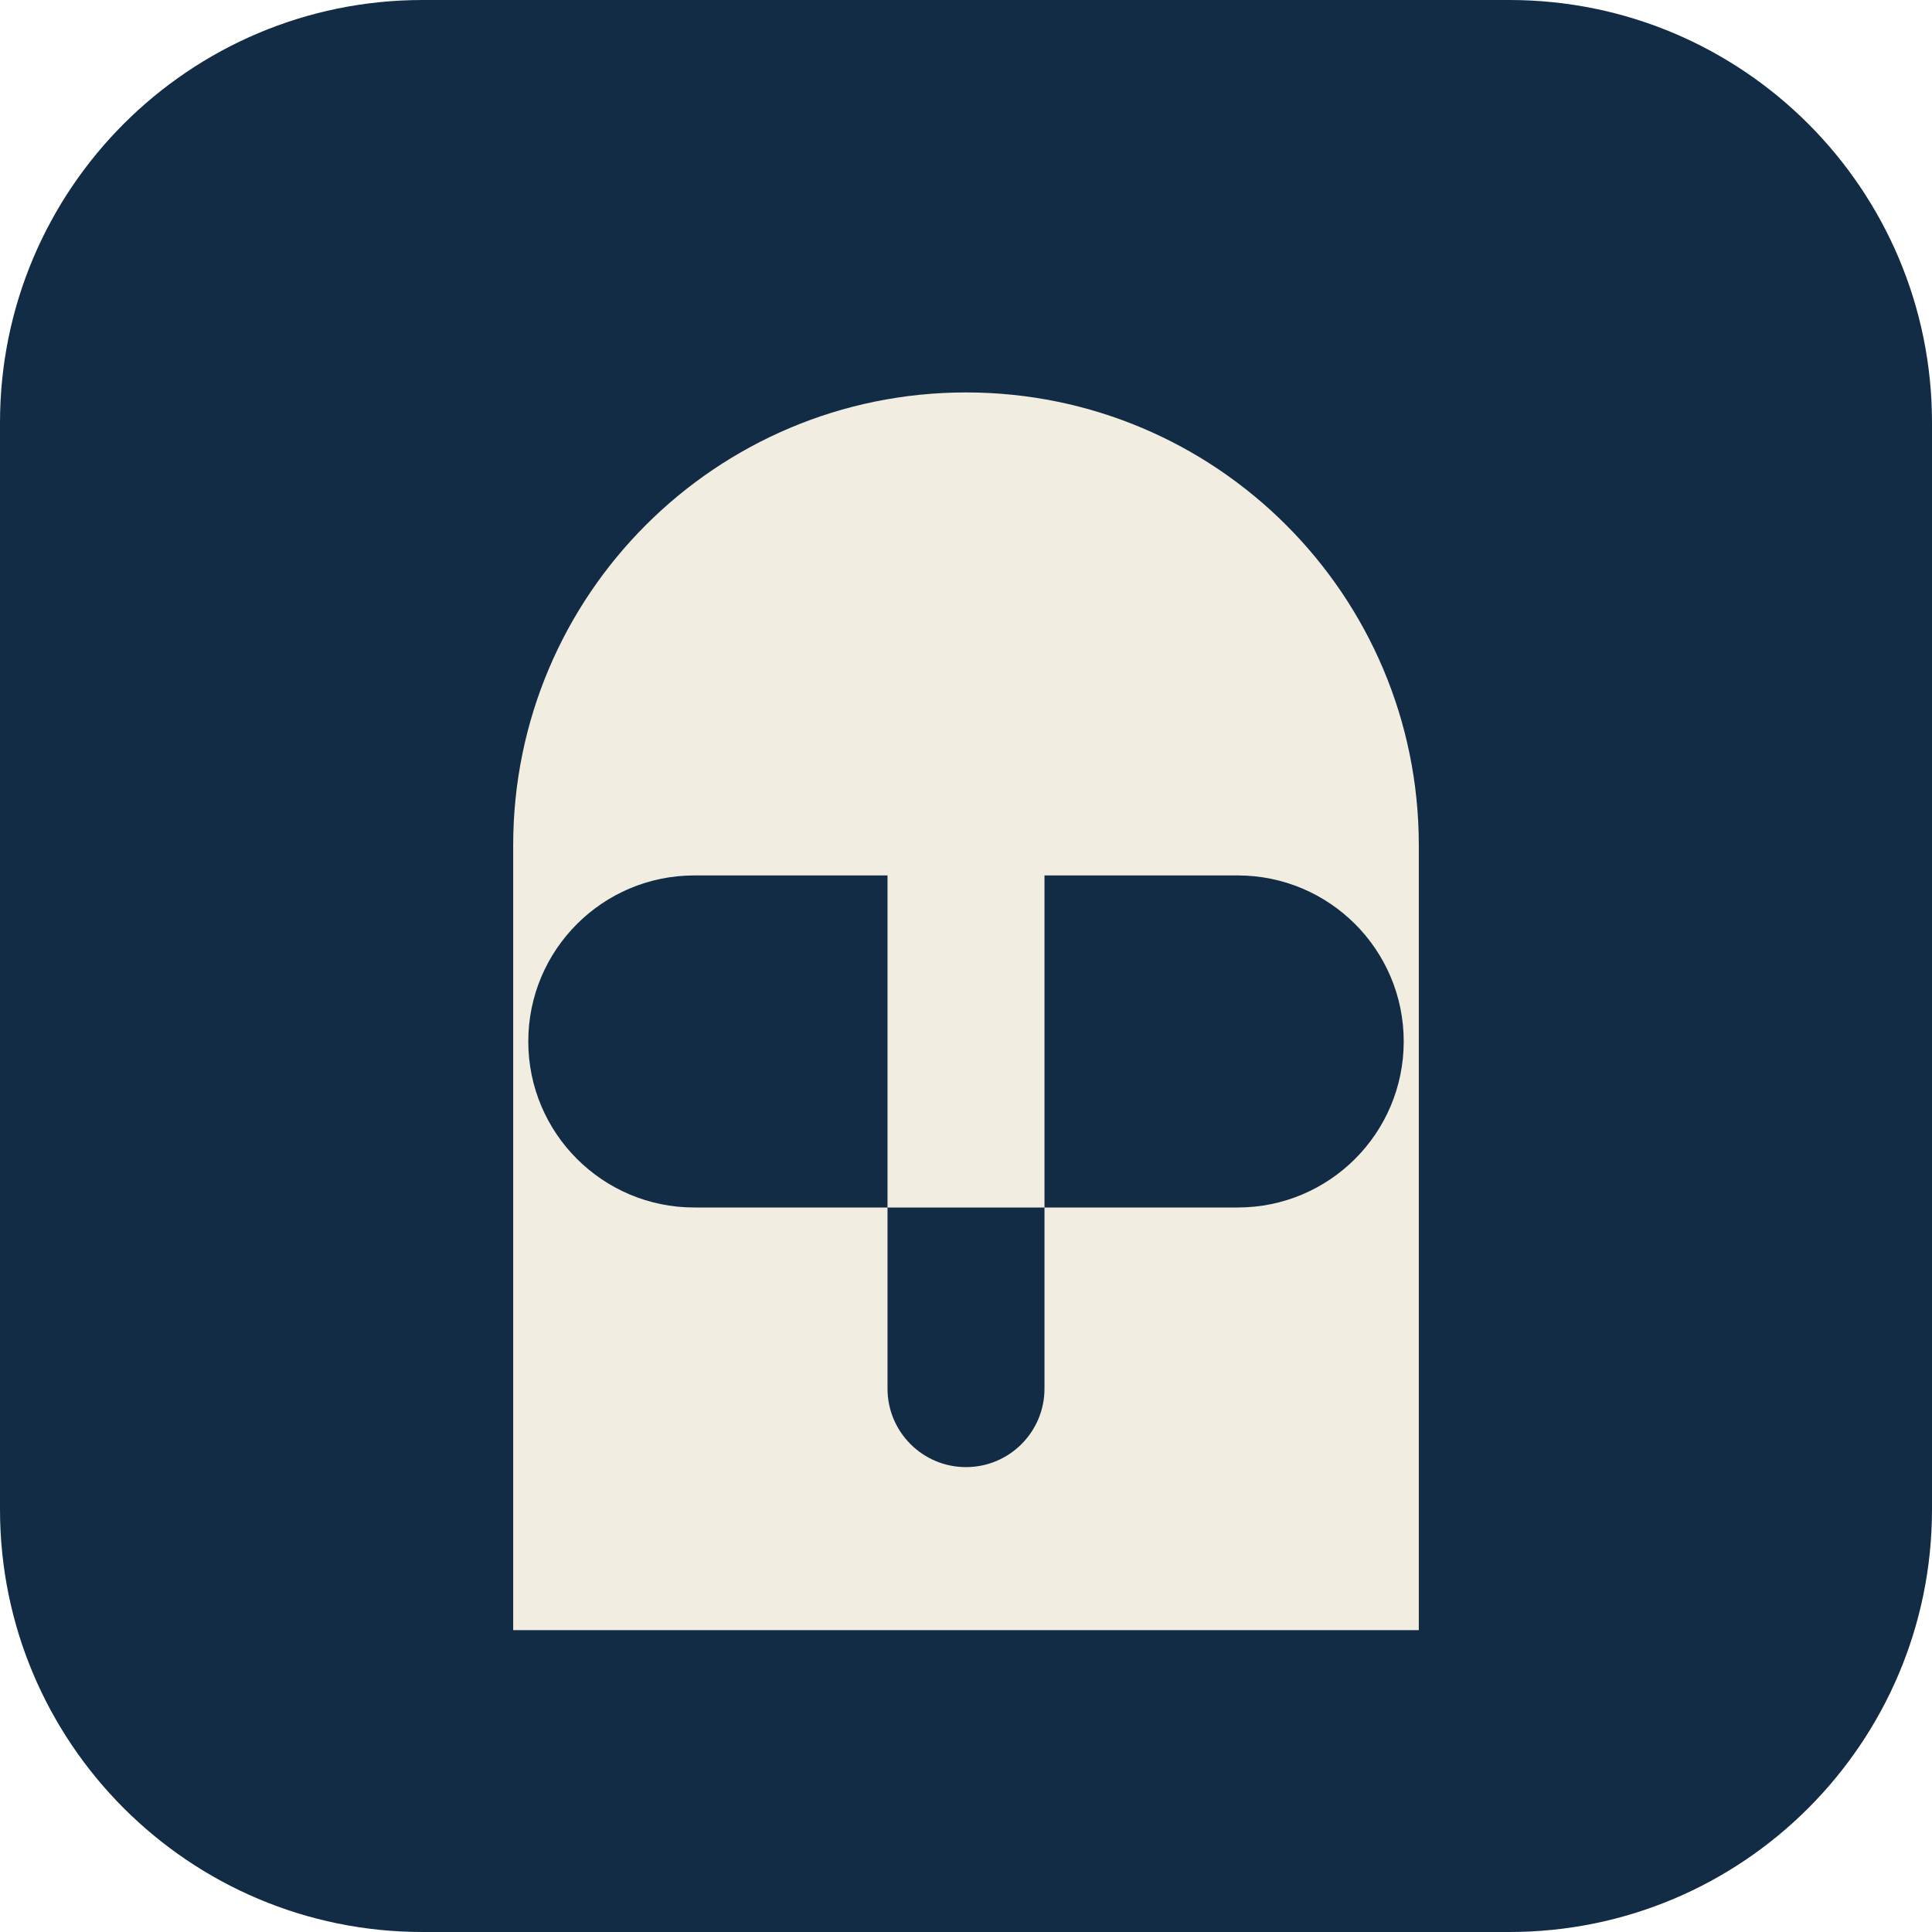
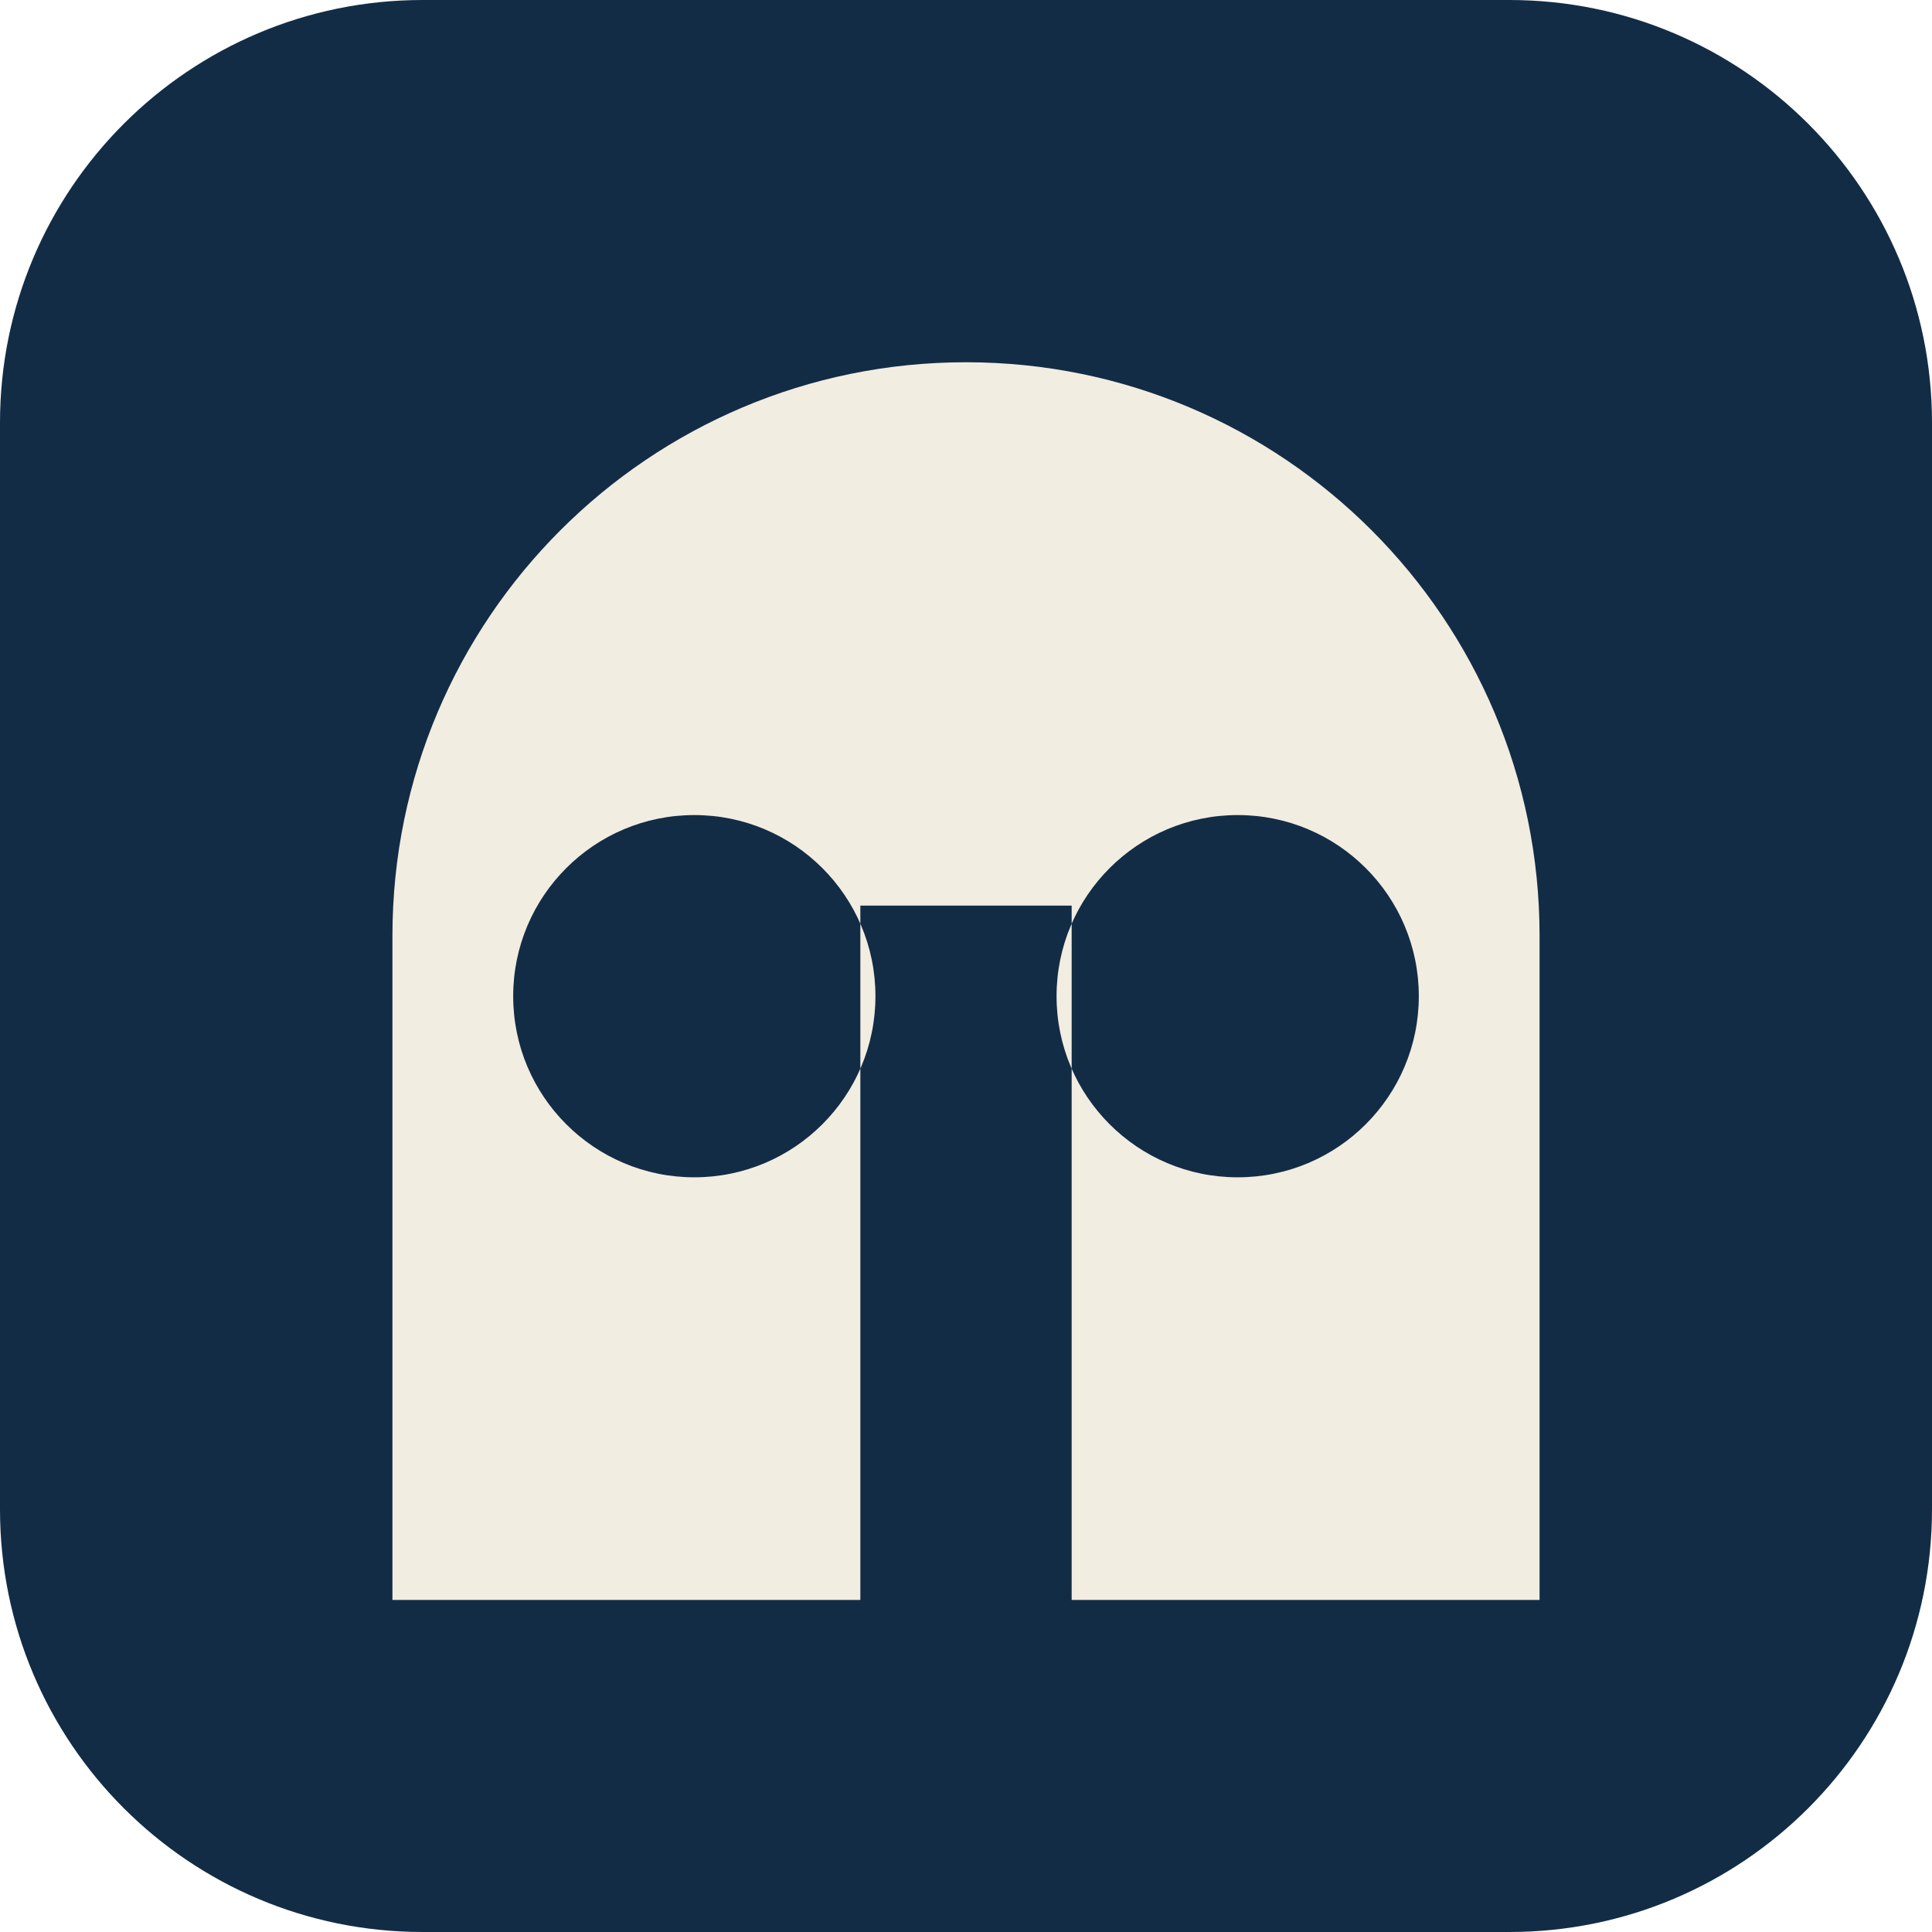
<svg xmlns="http://www.w3.org/2000/svg" viewBox="0 0 64 64" role="img" aria-label="Telemachus">
  <rect width="64" height="64" rx="14" fill="#132c46" />
-   <path d="M17 54 V28 a15 15 0 0 1 30 0 V54 Z            M23 29 h18 a5.5 5.5 0 0 1 0 11 h-18 a5.5 5.5 0 0 1 0 -11 Z            M29.4 29 h5.2 v17 a2.6 2.6 0 0 1 -5.2 0 Z" fill="#f2ede1" fill-rule="evenodd" />
+   <path d="M13 53 V31 a19 19 0 0 1 38 0 V53 Z            M17 33 a6 6 0 1 0 12 0 a6 6 0 1 0 -12 0 Z            M35 33 a6 6 0 1 0 12 0 a6 6 0 1 0 -12 0 Z            M28.5 30 v23 h7 V30 Z" fill="#f2ede1" fill-rule="nonzero" />
</svg>
